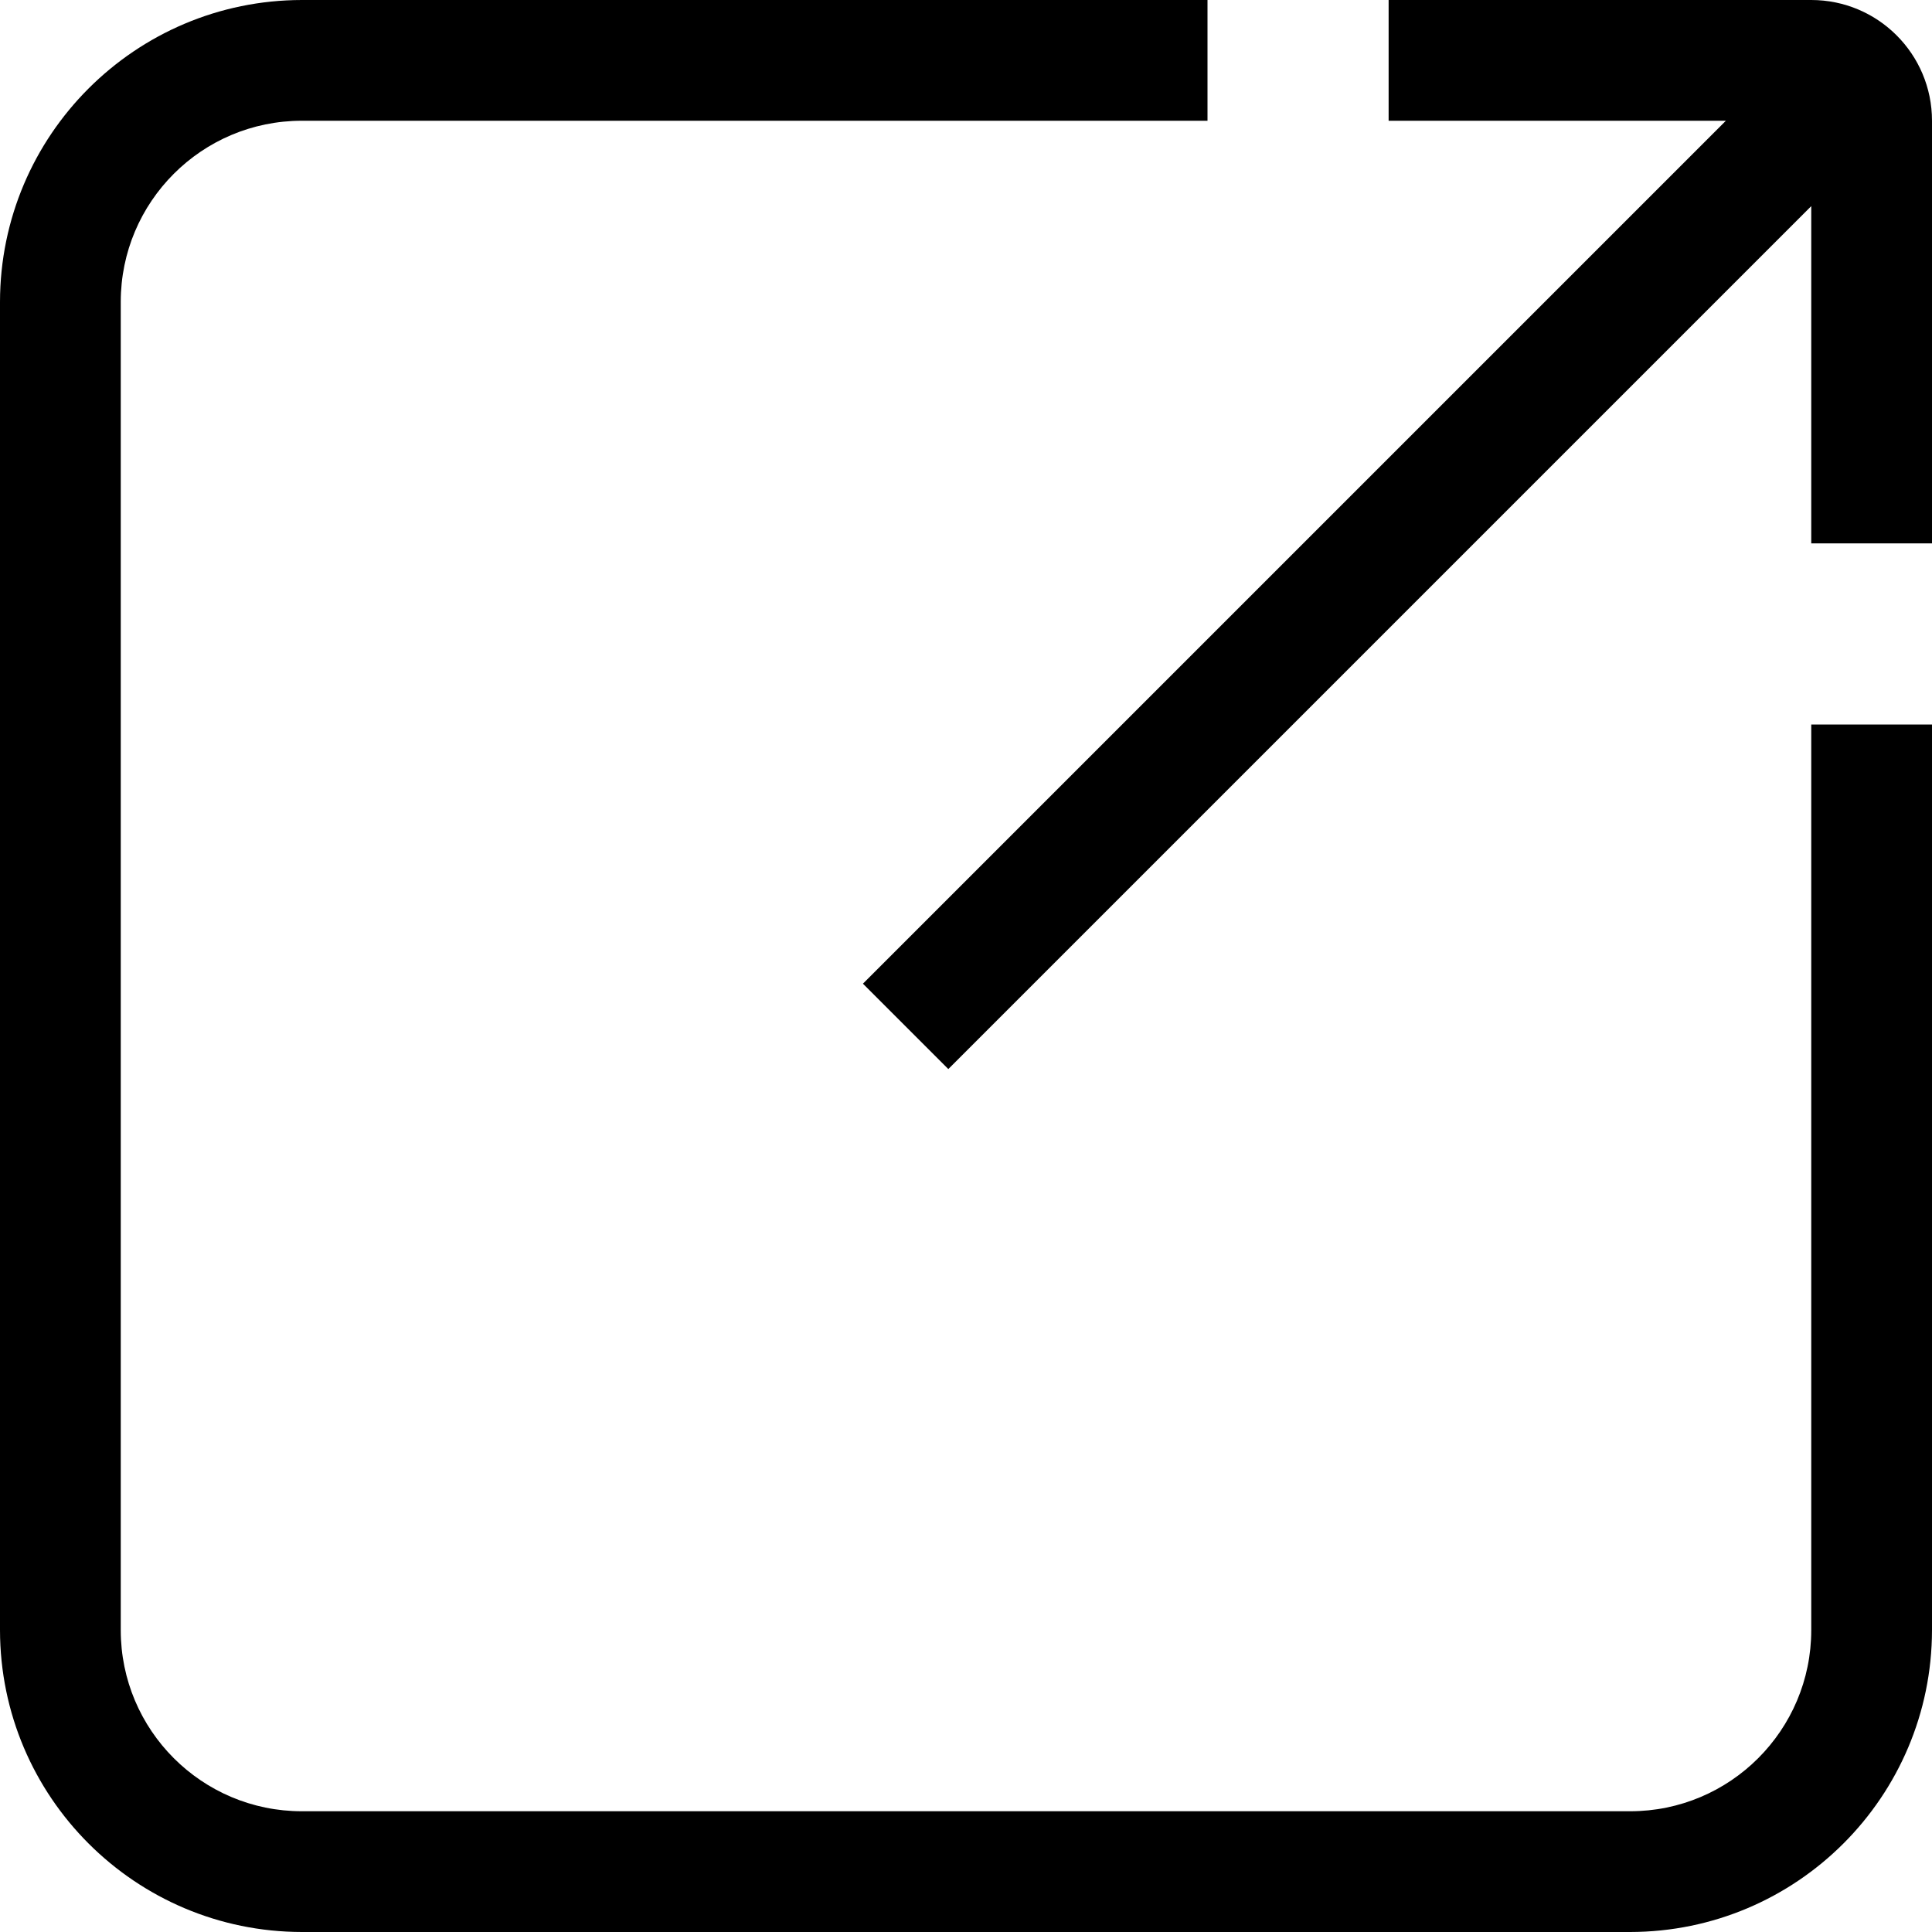
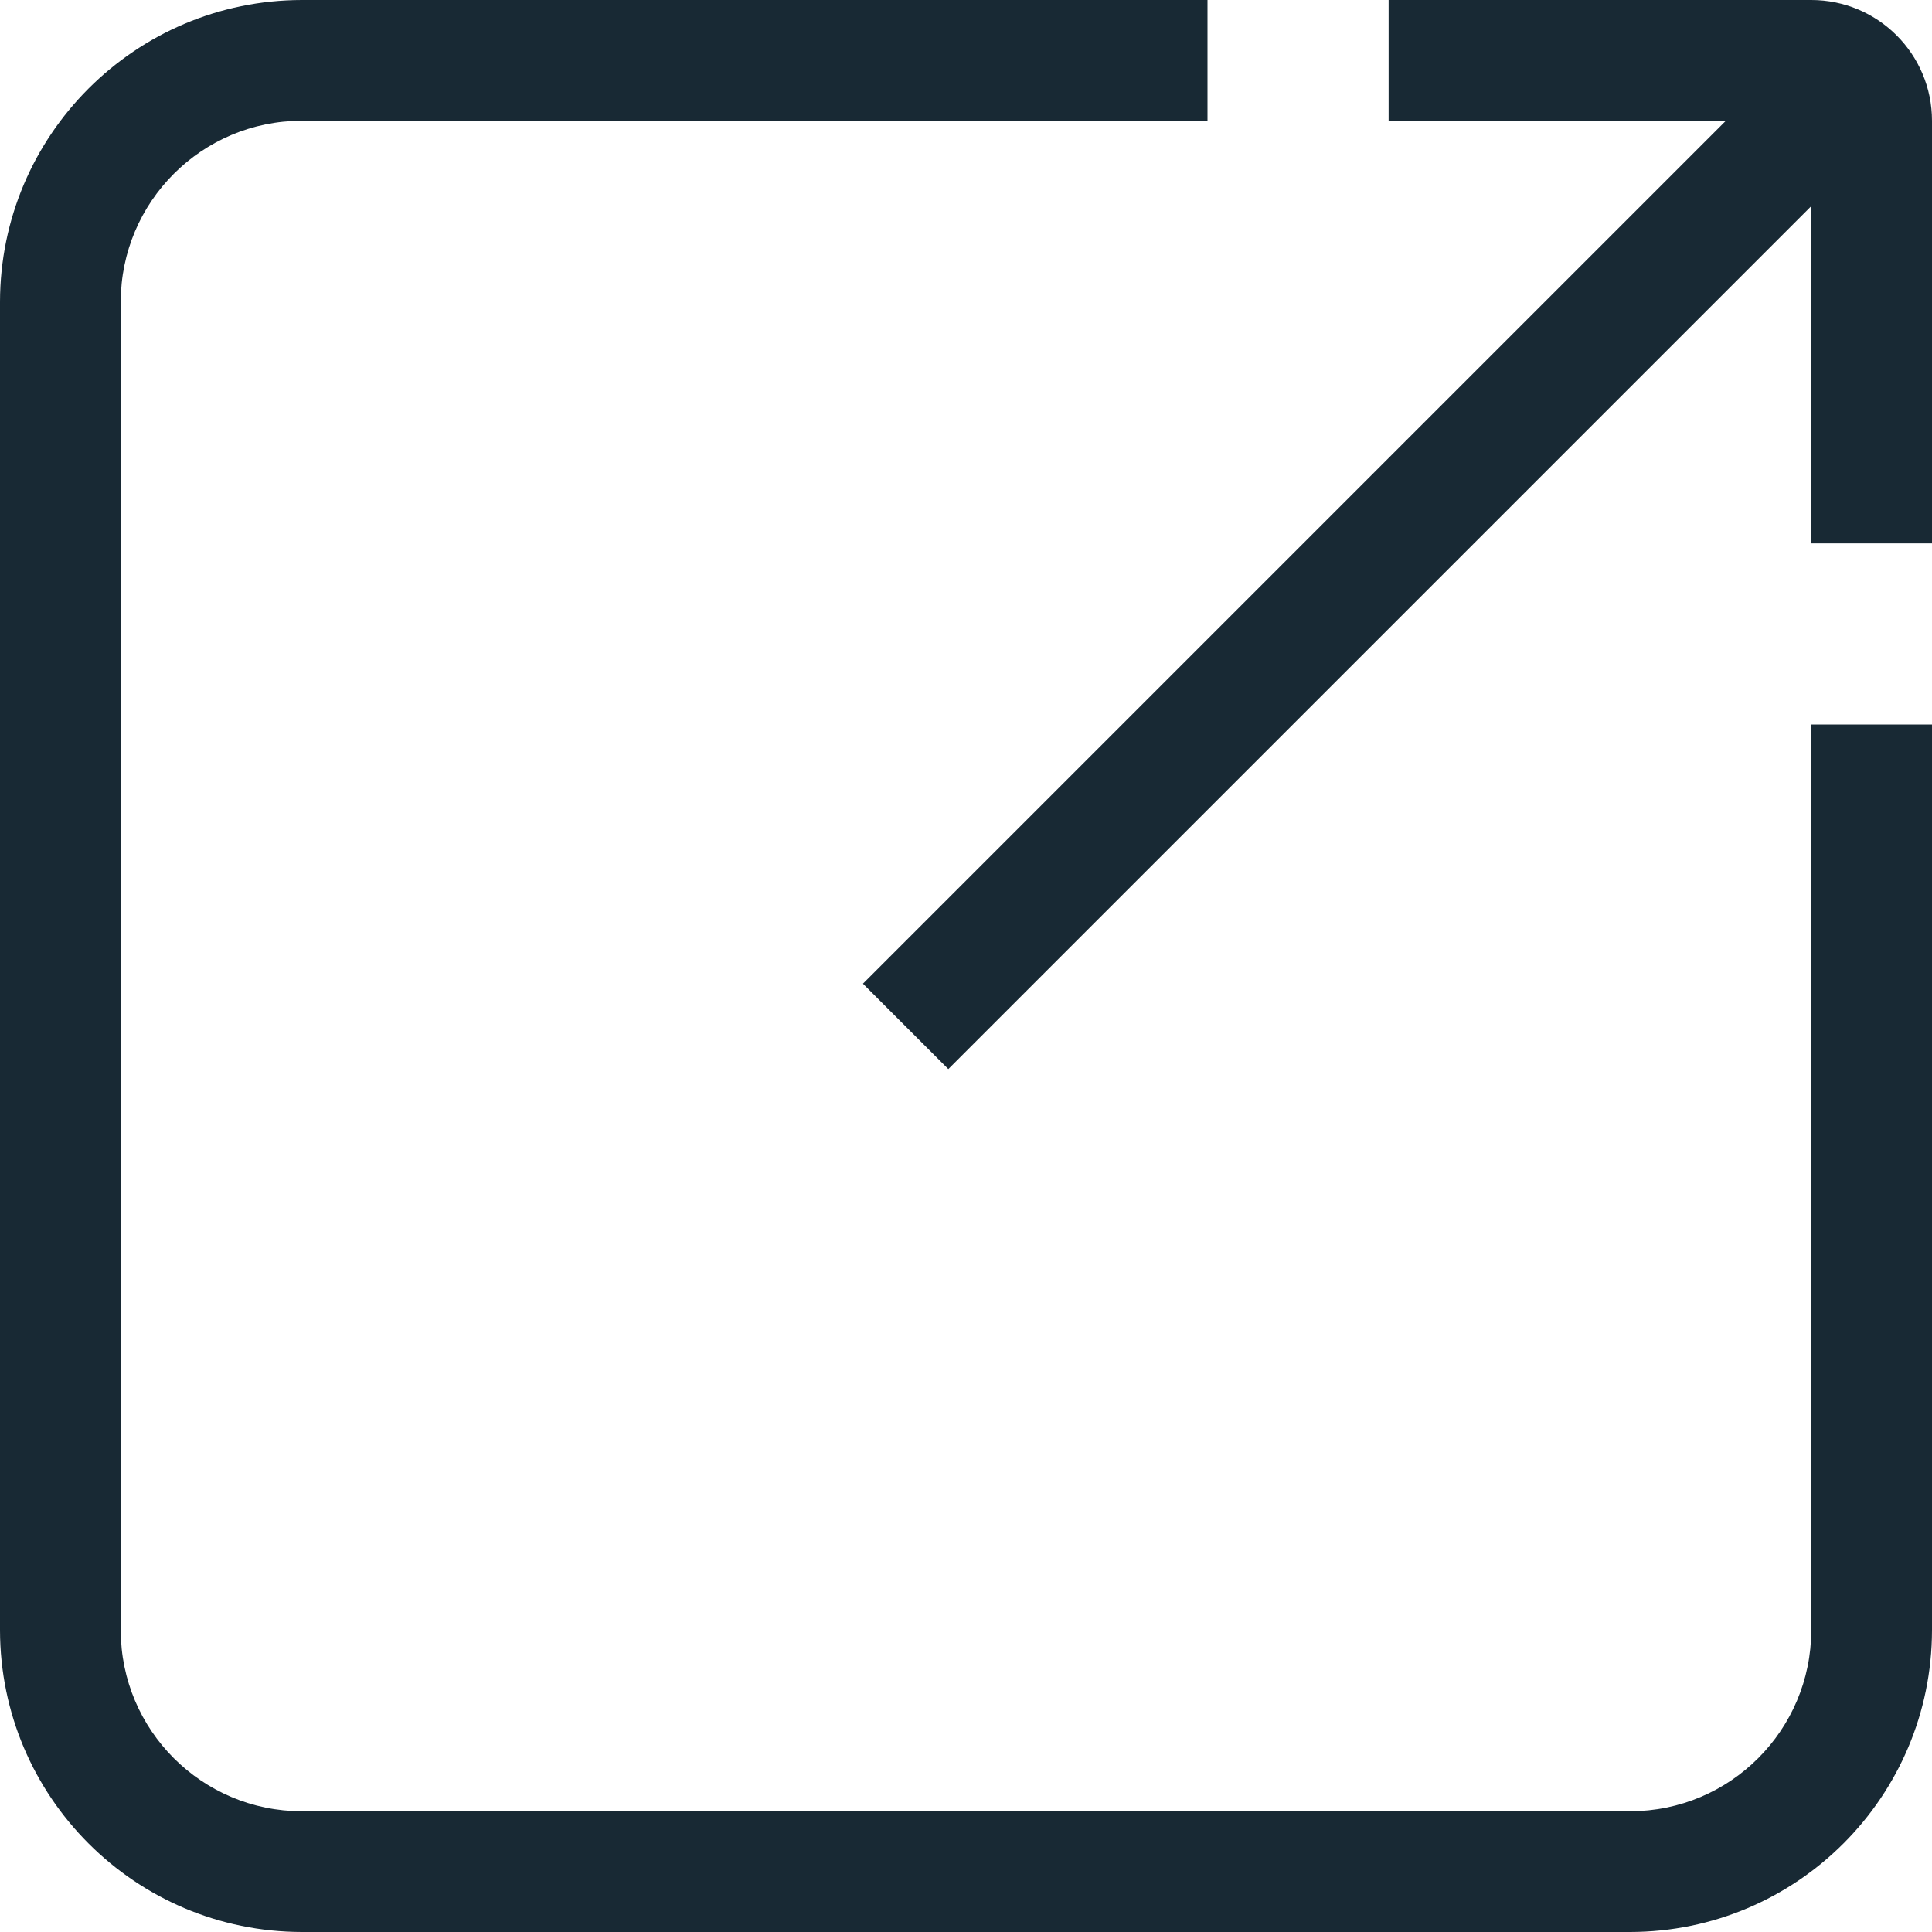
- <svg xmlns="http://www.w3.org/2000/svg" height="512pt" viewBox="0 0 512 512" width="512pt">
+ <svg xmlns="http://www.w3.org/2000/svg" width="512pt" height="512pt" viewBox="0 0 512 512" style="fill:#182934">
  <path d="m480 432c0 26.508-21.492 48-48 48h-352c-26.508 0-48-21.492-48-48v-352c0-26.508 21.492-48 48-48h240v-32h-240c-44.16.055-79.945 35.84-80 80v352c.055 44.16 35.84 79.945 80 80h352c44.16-.055 79.945-35.84 80-80v-240h-32zm0 0" />
  <path d="m480 0h-112v32h89.375l-228.688 228.688 22.625 22.625 228.688-228.688v89.375h32v-112c0-17.672-14.328-32-32-32zm0 0" />
</svg>
